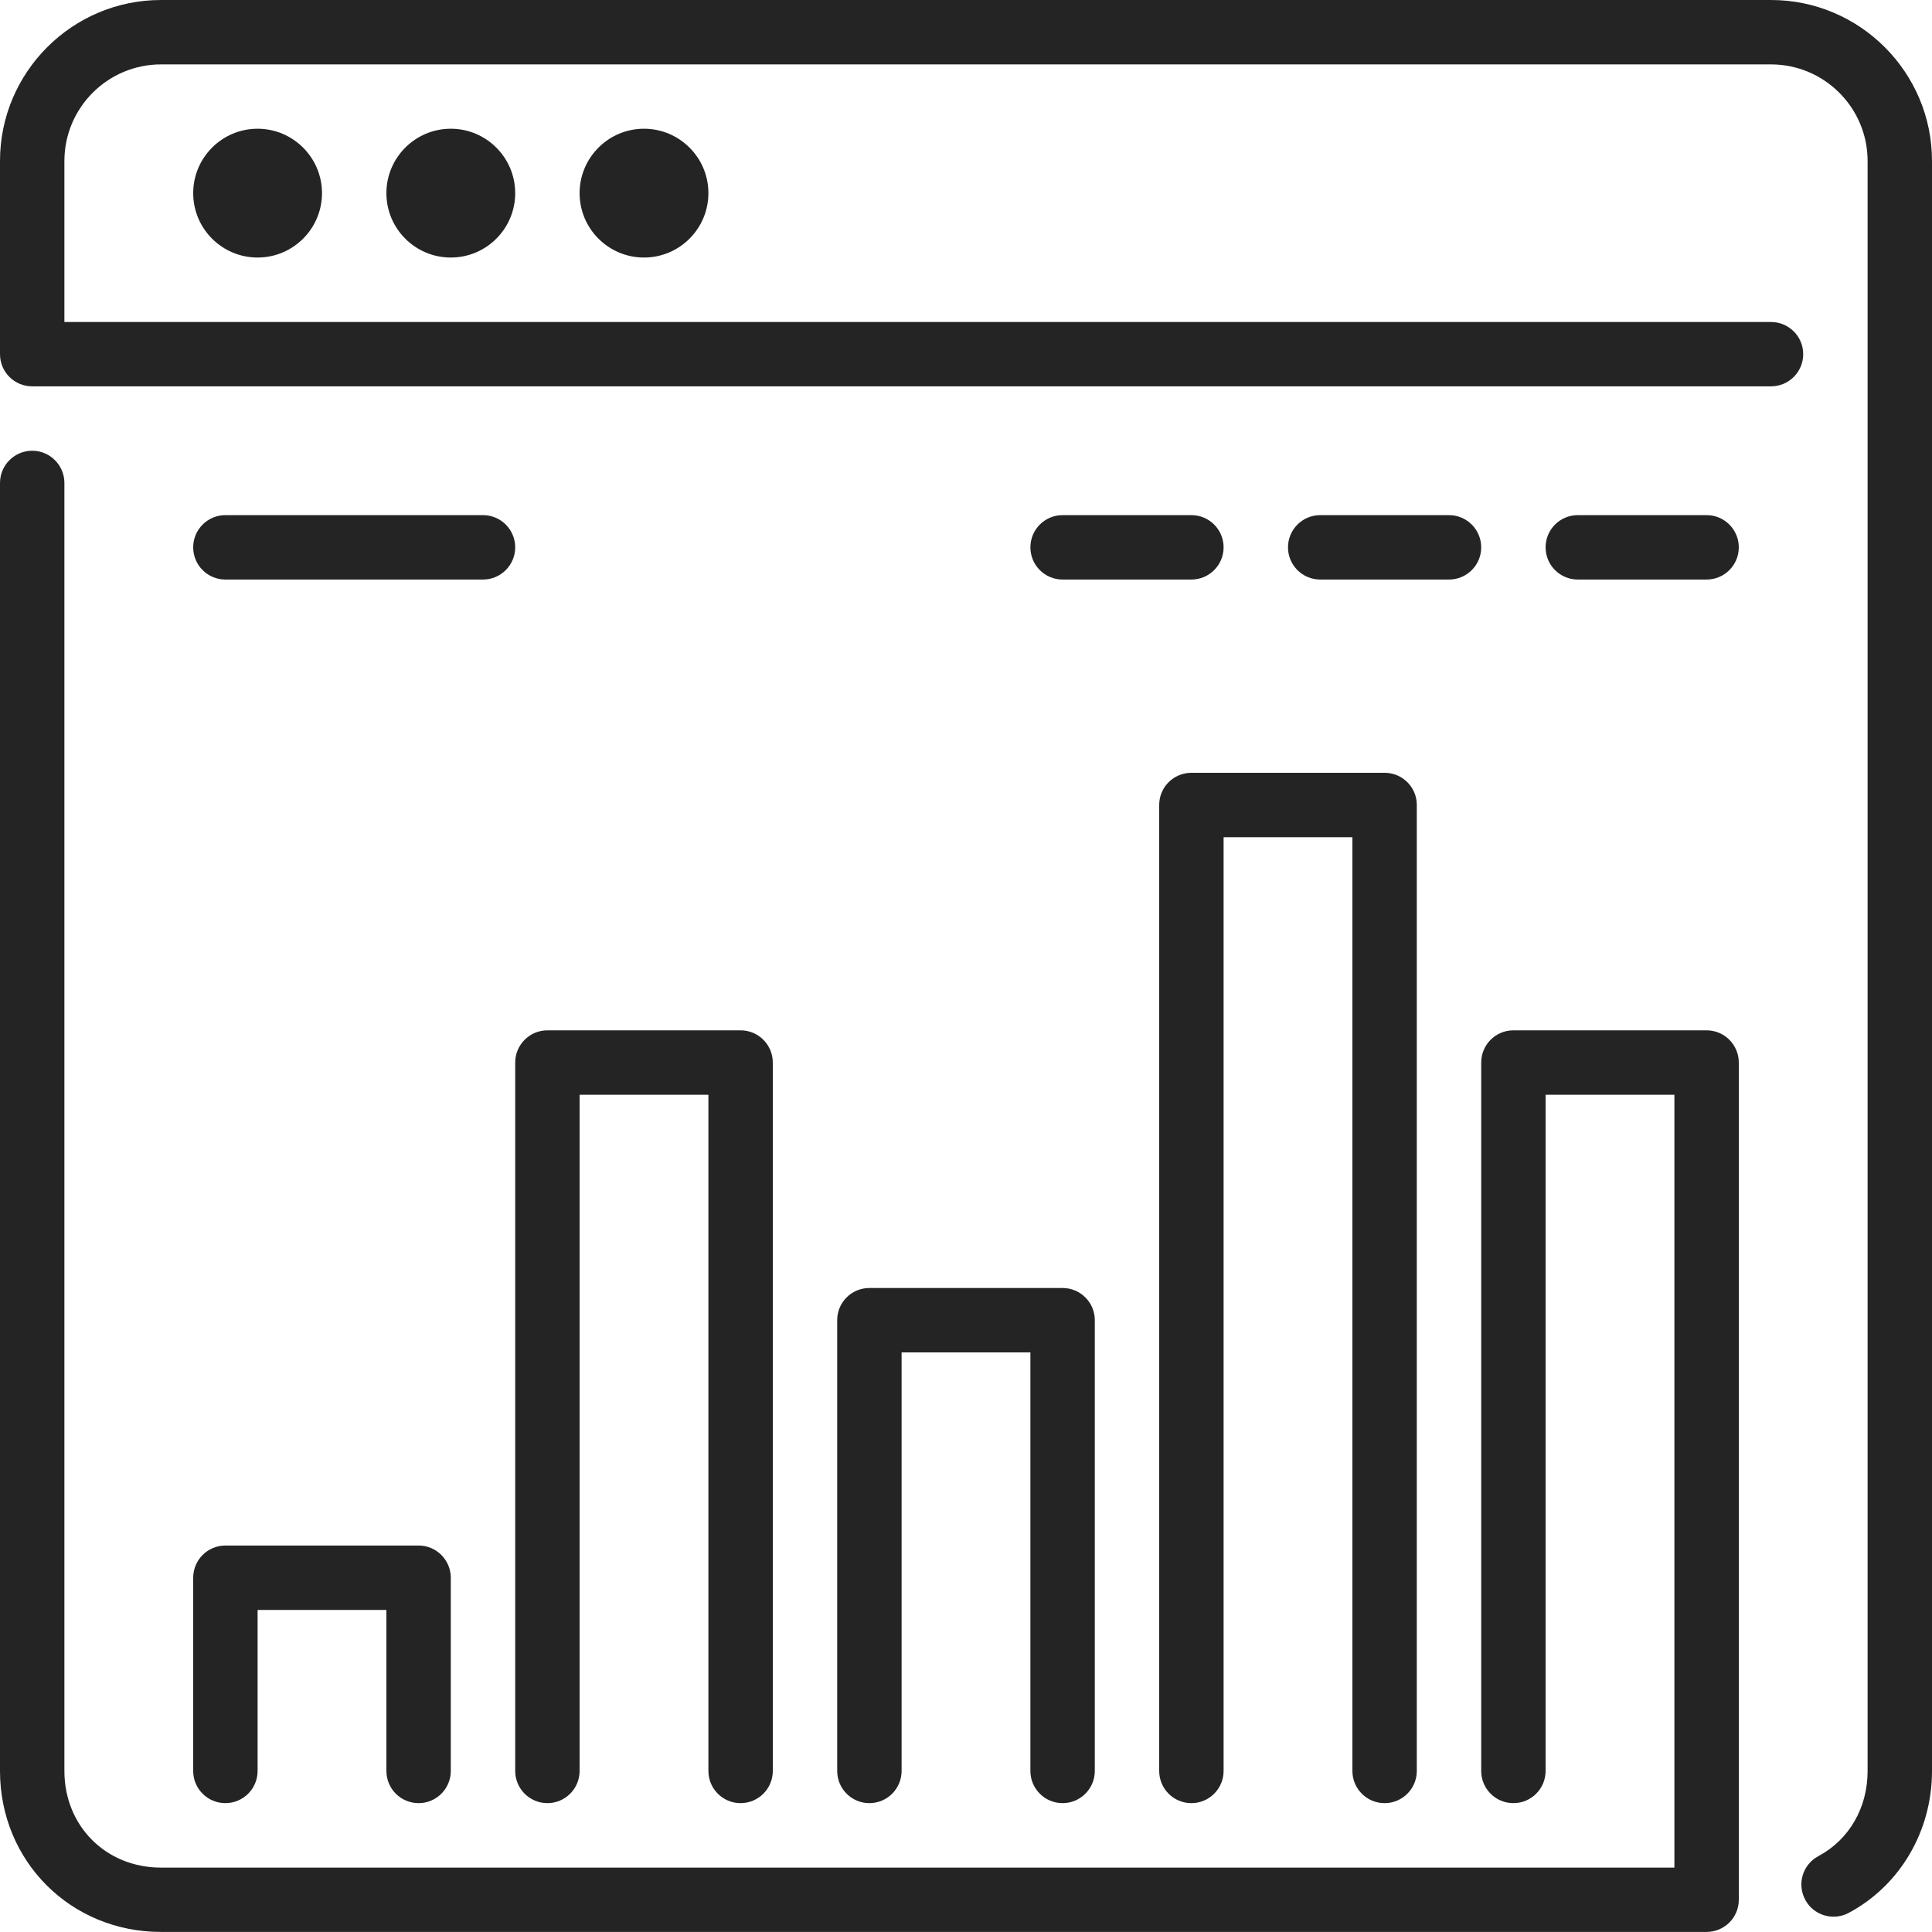
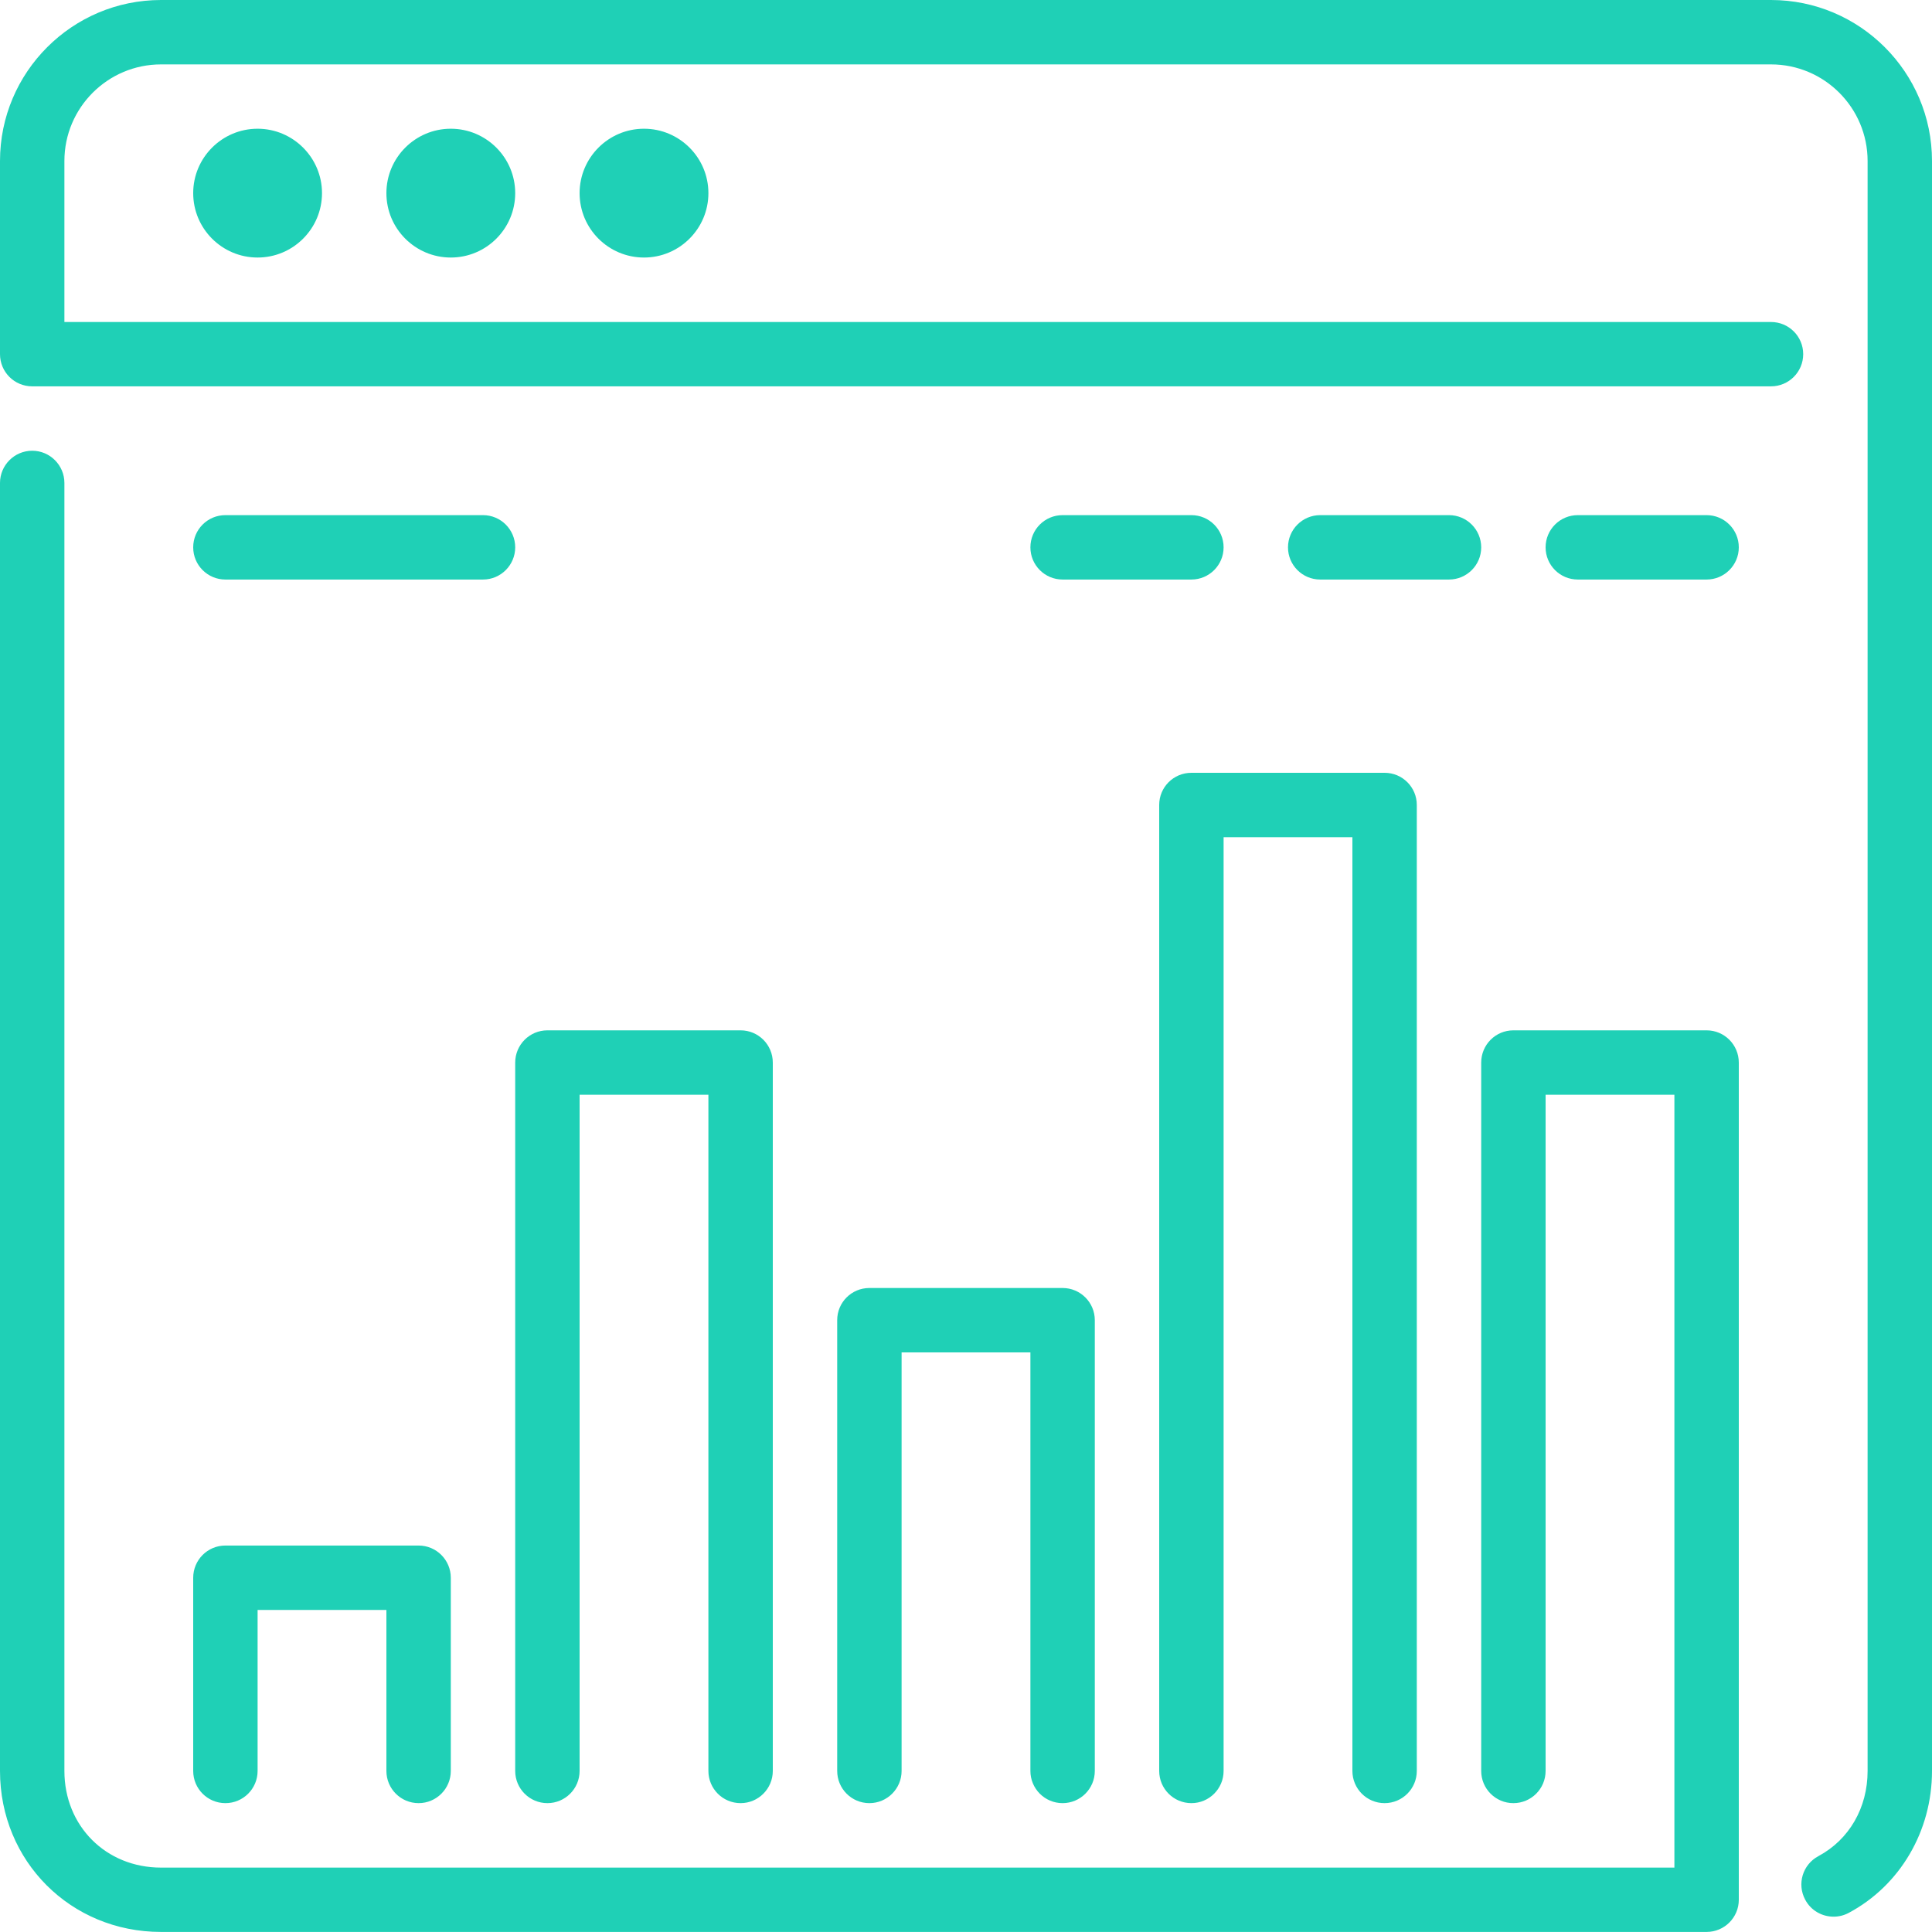
<svg xmlns="http://www.w3.org/2000/svg" preserveAspectRatio="xMidYMid" width="30" height="30" viewBox="0 0 30 30">
  <defs>
    <style>
      .cls-1 {
-         fill: #242424;
+         fill: #1fd0b6;
        fill-rule: evenodd;
      }
    </style>
  </defs>
  <path d="M3.000,2.999 C3.000,2.448 3.448,1.999 4.000,1.999 C4.551,1.999 5.000,2.448 5.000,2.999 C5.000,3.551 4.551,3.999 4.000,3.999 C3.448,3.999 3.000,3.551 3.000,2.999 ZM6.000,2.999 C6.000,2.448 6.448,1.999 7.000,1.999 C7.552,1.999 8.000,2.448 8.000,2.999 C8.000,3.551 7.552,3.999 7.000,3.999 C6.448,3.999 6.000,3.551 6.000,2.999 ZM9.000,2.999 C9.000,2.448 9.448,1.999 10.000,1.999 C10.552,1.999 11.000,2.448 11.000,2.999 C11.000,3.551 10.551,3.999 10.000,3.999 C9.448,3.999 9.000,3.551 9.000,2.999 ZM28.707,29.703 C28.632,29.743 28.552,29.762 28.472,29.762 C28.293,29.762 28.120,29.667 28.031,29.498 C27.900,29.254 27.992,28.952 28.236,28.822 C28.715,28.565 29.000,28.071 29.000,27.499 L29.000,2.500 C29.000,1.672 28.327,1.000 27.500,1.000 L2.500,1.000 C1.673,1.000 1.000,1.672 1.000,2.500 L1.000,5.000 L27.500,5.000 C27.776,5.000 28.000,5.223 28.000,5.499 C28.000,5.776 27.776,5.999 27.500,5.999 L0.500,5.999 C0.223,5.999 -0.000,5.776 -0.000,5.499 L-0.000,2.500 C-0.000,1.121 1.121,-0.000 2.500,-0.000 L27.500,-0.000 C28.878,-0.000 30.000,1.121 30.000,2.500 L30.000,27.500 C30.000,28.432 29.505,29.277 28.707,29.703 ZM3.500,7.999 L7.500,7.999 C7.776,7.999 8.000,8.223 8.000,8.499 C8.000,8.775 7.776,8.999 7.500,8.999 L3.500,8.999 C3.223,8.999 3.000,8.775 3.000,8.499 C3.000,8.223 3.223,7.999 3.500,7.999 ZM3.500,27.999 C3.223,27.999 3.000,27.775 3.000,27.499 L3.000,24.500 C3.000,24.223 3.223,23.999 3.500,23.999 L6.500,23.999 C6.776,23.999 7.000,24.223 7.000,24.500 L7.000,27.499 C7.000,27.775 6.776,27.999 6.500,27.999 C6.223,27.999 6.000,27.775 6.000,27.499 L6.000,24.999 L4.000,24.999 L4.000,27.499 C4.000,27.775 3.776,27.999 3.500,27.999 ZM8.500,27.999 C8.224,27.999 8.000,27.775 8.000,27.499 L8.000,16.500 C8.000,16.223 8.224,15.999 8.500,15.999 L11.500,15.999 C11.776,15.999 12.000,16.223 12.000,16.500 L12.000,27.499 C12.000,27.775 11.776,27.999 11.500,27.999 C11.223,27.999 11.000,27.775 11.000,27.499 L11.000,16.999 L9.000,16.999 L9.000,27.499 C9.000,27.775 8.776,27.999 8.500,27.999 ZM20.500,7.999 L22.500,7.999 C22.776,7.999 23.000,8.223 23.000,8.500 C23.000,8.775 22.776,8.999 22.500,8.999 L20.500,8.999 C20.224,8.999 20.000,8.775 20.000,8.500 C20.000,8.223 20.224,7.999 20.500,7.999 ZM22.000,12.499 L22.000,27.499 C22.000,27.775 21.776,27.999 21.500,27.999 C21.223,27.999 21.000,27.775 21.000,27.499 L21.000,13.000 L19.000,13.000 L19.000,27.499 C19.000,27.775 18.776,27.999 18.500,27.999 C18.223,27.999 18.000,27.775 18.000,27.499 L18.000,12.499 C18.000,12.223 18.223,12.000 18.500,12.000 L21.500,12.000 C21.776,12.000 22.000,12.223 22.000,12.499 ZM16.500,7.999 L18.500,7.999 C18.776,7.999 19.000,8.223 19.000,8.499 C19.000,8.775 18.776,8.999 18.500,8.999 L16.500,8.999 C16.223,8.999 16.000,8.775 16.000,8.499 C16.000,8.223 16.223,7.999 16.500,7.999 ZM13.500,27.999 C13.223,27.999 13.000,27.775 13.000,27.499 L13.000,20.499 C13.000,20.223 13.223,20.000 13.500,20.000 L16.500,20.000 C16.776,20.000 17.000,20.224 17.000,20.499 L17.000,27.499 C17.000,27.775 16.776,27.999 16.500,27.999 C16.223,27.999 16.000,27.775 16.000,27.499 L16.000,21.000 L14.000,21.000 L14.000,27.499 C14.000,27.775 13.776,27.999 13.500,27.999 ZM26.500,8.999 L24.500,8.999 C24.223,8.999 24.000,8.775 24.000,8.499 C24.000,8.223 24.223,7.999 24.500,7.999 L26.500,7.999 C26.776,7.999 27.000,8.223 27.000,8.499 C27.000,8.775 26.776,8.999 26.500,8.999 ZM0.500,6.999 C0.776,6.999 1.000,7.224 1.000,7.499 L1.000,27.499 C1.000,28.354 1.645,29.000 2.500,29.000 L26.000,29.000 L26.000,16.999 L24.000,16.999 L24.000,27.499 C24.000,27.775 23.777,27.999 23.500,27.999 C23.223,27.999 23.000,27.775 23.000,27.499 L23.000,16.500 C23.000,16.223 23.223,15.999 23.500,15.999 L26.500,15.999 C26.776,15.999 27.000,16.223 27.000,16.500 L27.000,29.500 C27.000,29.775 26.776,29.999 26.500,29.999 L2.500,29.999 C1.098,29.999 -0.000,28.901 -0.000,27.499 L-0.000,7.499 C-0.000,7.224 0.224,6.999 0.500,6.999 Z" class="cls-1" />
</svg>
